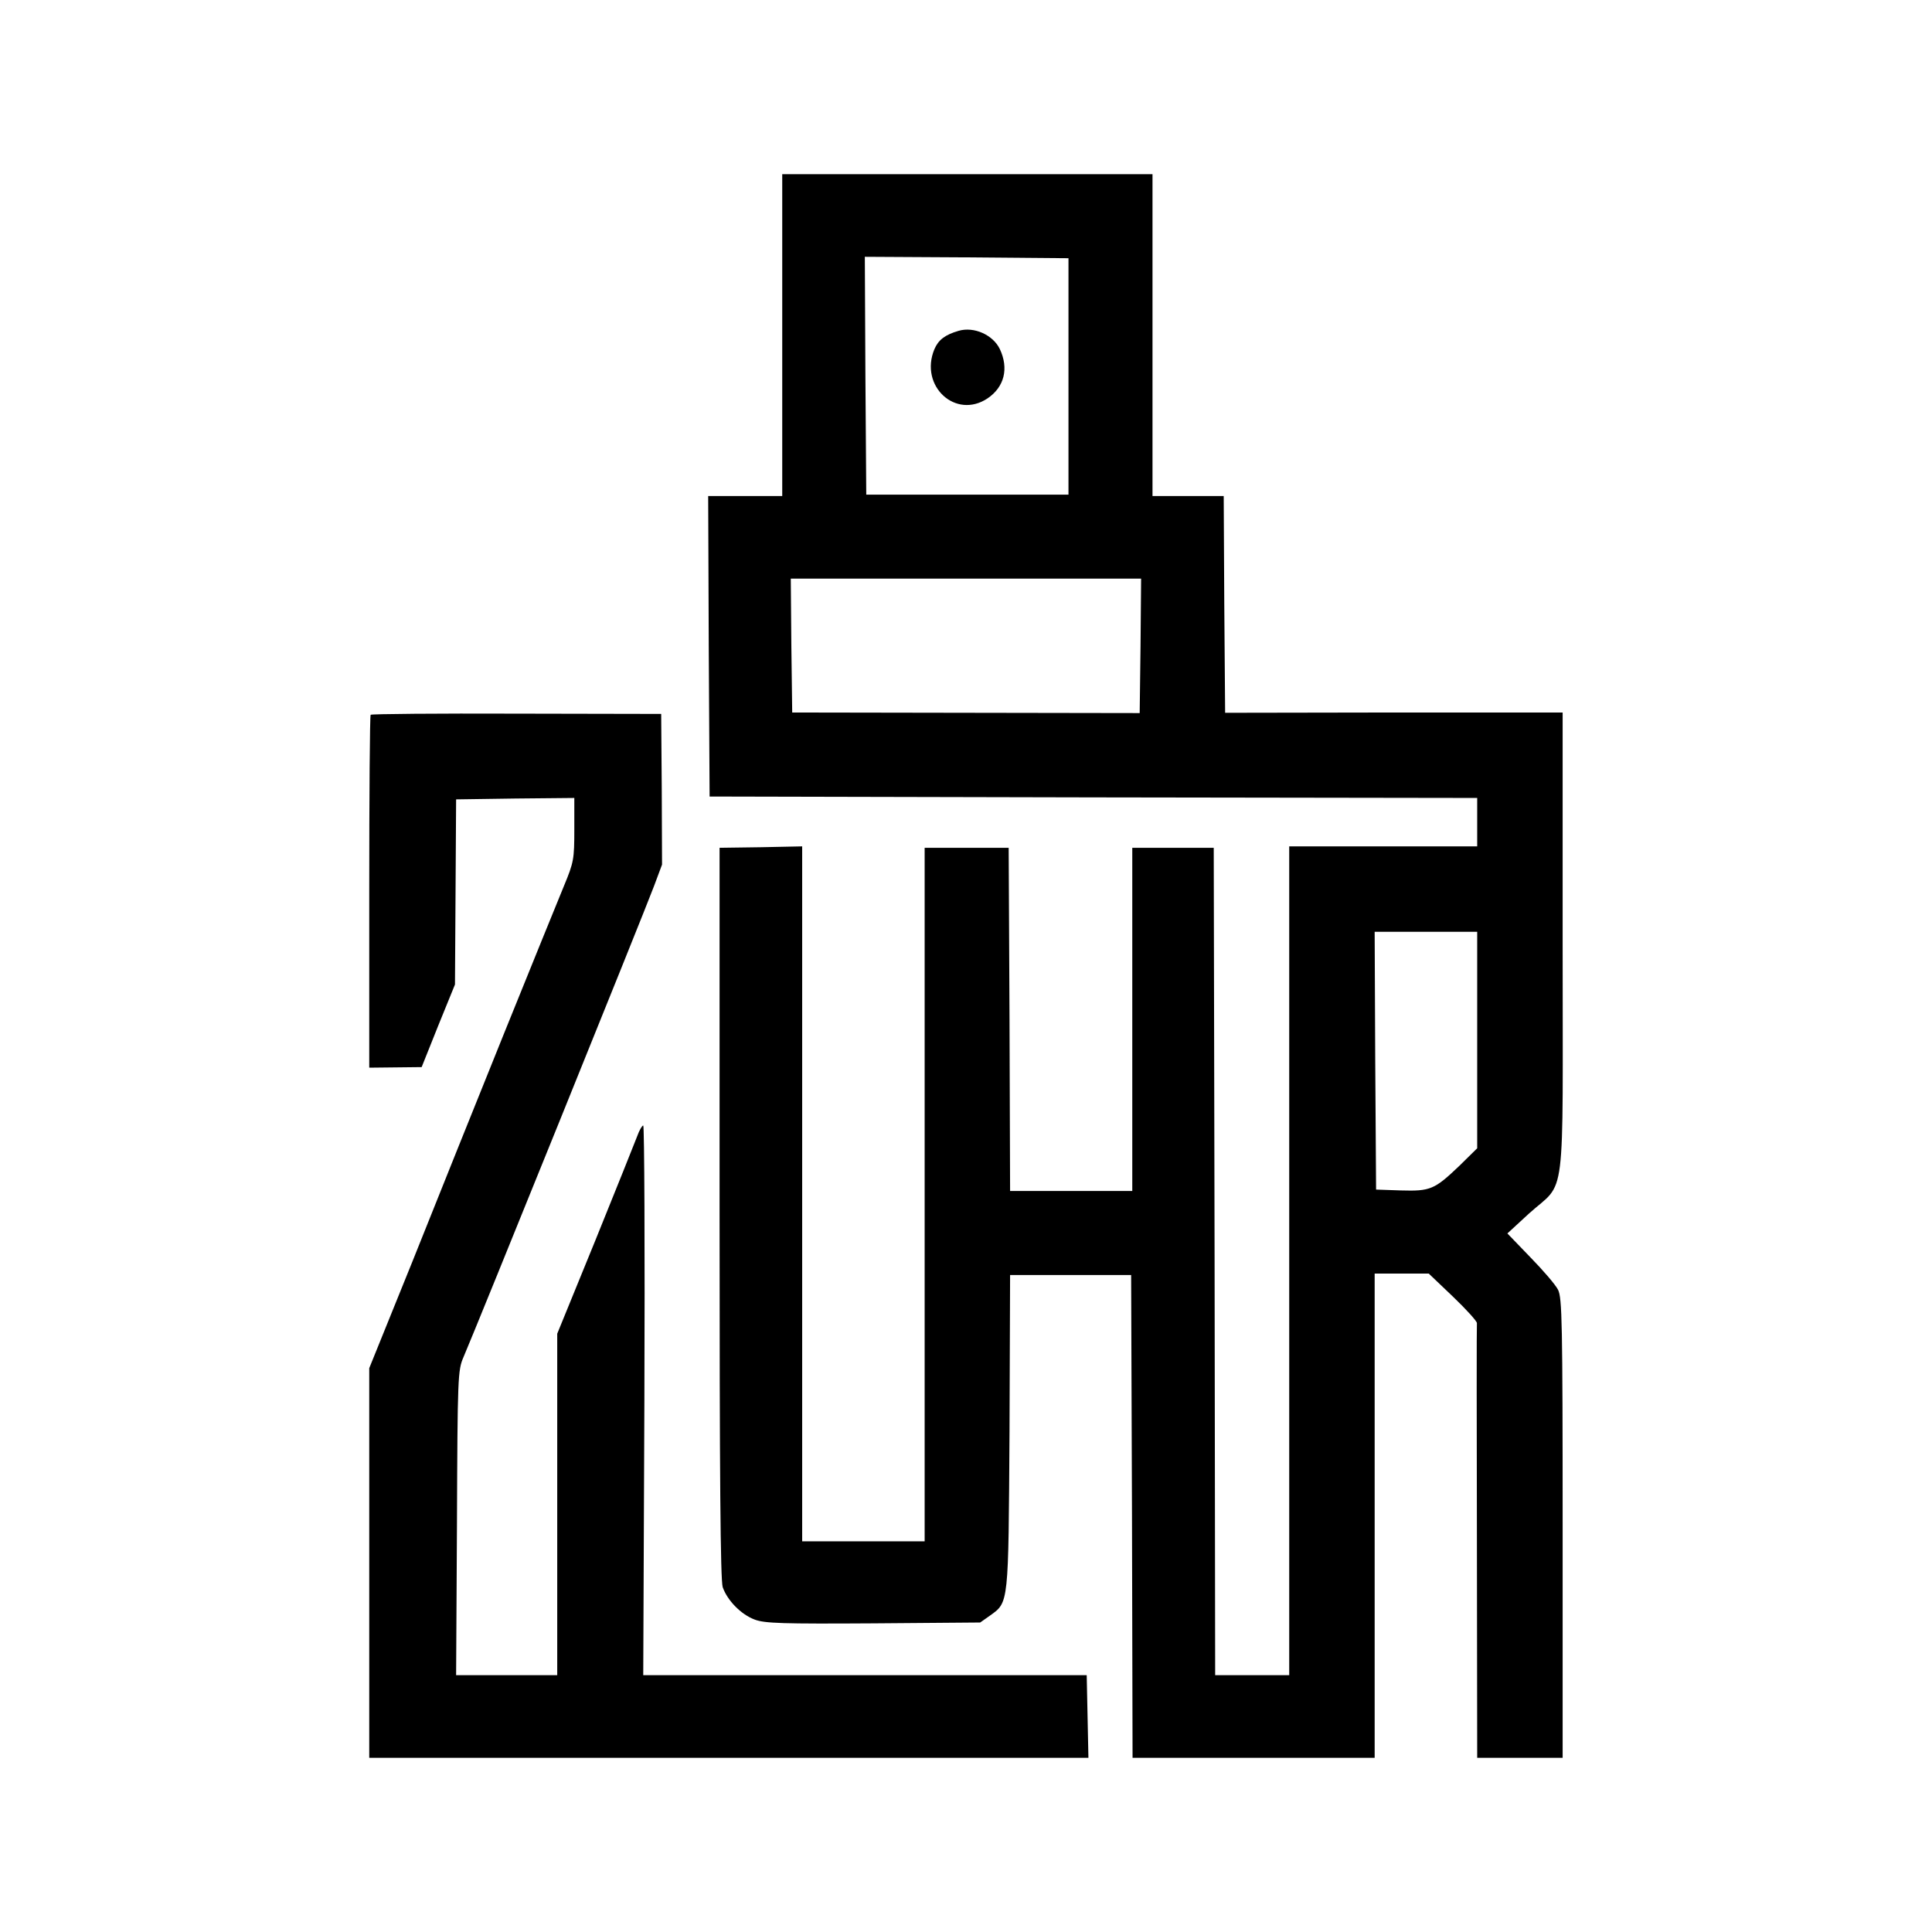
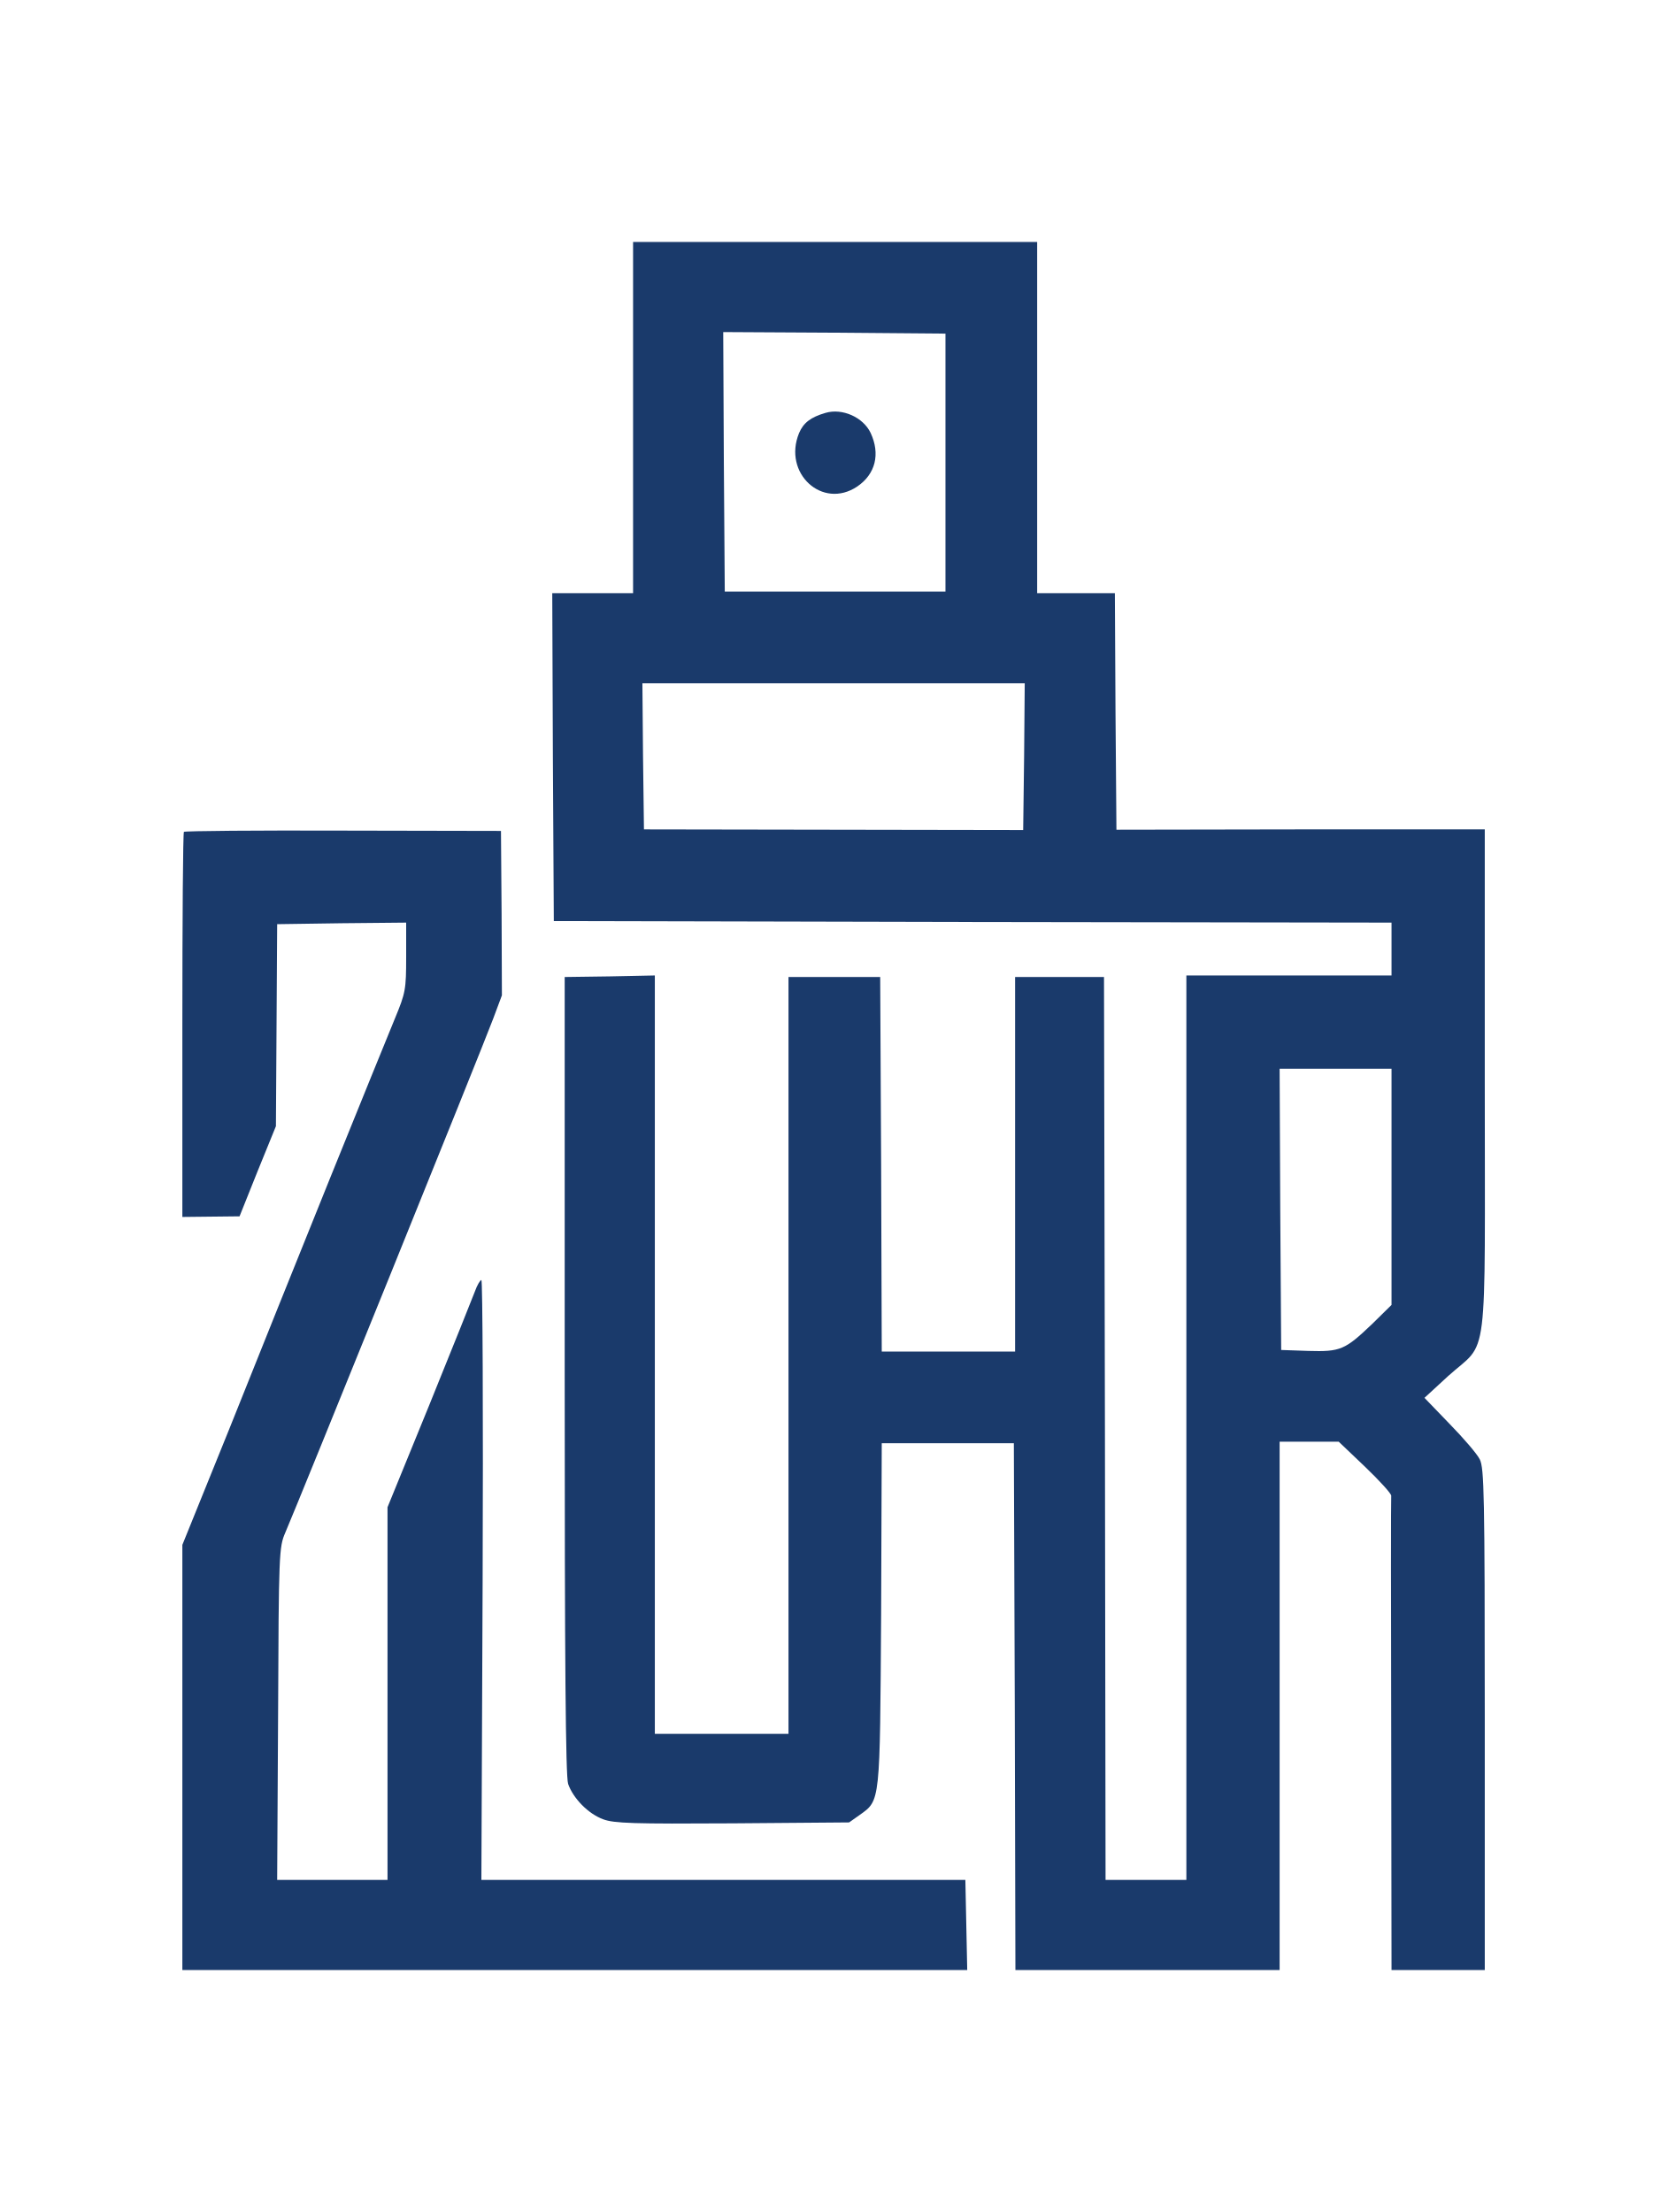
- <svg xmlns="http://www.w3.org/2000/svg" version="1.0" width="678.32pt" height="678.32pt" viewBox="-129.642 -61.16 678.324 678.324" preserveAspectRatio="xMidYMid meet">
-   <g transform="translate(-305,790) scale(0.1,-0.1)" fill="#000000" stroke="none">
+ <svg xmlns="http://www.w3.org/2000/svg" version="1.0" width="536.371pt" height="711.684pt" viewBox="-58.666 -77.84 536.371 711.684" preserveAspectRatio="xMidYMid meet">
+   <g transform="translate(-305,790) scale(0.1,-0.1)" fill="#1A3A6B" stroke="none">
    <path d="M4500 7335 l0 -565 -130 0 -130 0 2 -527 3 -528 1348 -3 1347 -2 0 -85 0 -85 -330 0 -330 0 0 -1455 0 -1455 -130 0 -130 0 -2 1452 -3 1453 -143 0 -143 0 0 -603 0 -602 -214 0 -215 0 -2 603 -3 602 -147 0 -148 0 0 -1217 0 -1218 -215 0 -215 0 0 1220 0 1220 -145 -3 -145 -2 0 -1281 c0 -928 3 -1290 11 -1315 16 -46 64 -96 113 -114 35 -13 97 -15 416 -13 l375 3 34 24 c67 48 65 36 69 646 l2 550 213 0 212 0 3 -847 2 -848 425 0 425 0 0 850 0 850 95 0 95 0 85 -81 c47 -45 85 -87 84 -93 -1 -6 -1 -352 0 -768 l1 -758 150 0 150 0 0 805 c0 728 -2 809 -16 838 -9 18 -53 69 -98 115 l-80 83 76 70 c132 119 118 11 118 948 l0 811 -592 0 -593 -1 -3 381 -2 380 -125 0 -125 0 0 565 0 565 -650 0 -650 0 0 -565z m1005 -145 l0 -415 -355 0 -355 0 -3 418 -2 417 357 -2 358 -3 0 -415z m253 -946 l-3 -236 -610 1 -610 1 -3 235 -2 235 615 0 615 0 -2 -236z m1182 -1384 l0 -380 -62 -61 c-88 -84 -102 -90 -206 -87 l-87 3 -3 453 -2 452 180 0 180 0 0 -380z" />
    <path d="M5119 7350 c-48 -14 -71 -32 -85 -65 -53 -129 75 -247 187 -172 59 40 75 105 43 173 -24 50 -91 80 -145 64z" />
    <path d="M3055 6002 c-3 -3 -5 -283 -5 -622 l0 -617 92 1 92 1 58 145 59 145 2 325 2 325 208 3 207 2 0 -110 c0 -105 -2 -116 -36 -198 -20 -48 -114 -280 -210 -517 -95 -236 -241 -598 -323 -804 l-151 -373 0 -684 0 -684 1263 0 1262 0 -3 145 -3 145 -778 0 -779 0 4 965 c2 531 0 965 -4 965 -4 0 -14 -17 -21 -37 -8 -21 -74 -186 -147 -366 l-134 -328 0 -600 0 -599 -177 0 -178 0 3 535 c2 515 3 536 23 582 46 107 632 1555 669 1654 l28 75 -1 265 -2 264 -507 1 c-279 1 -510 -1 -513 -4z" />
  </g>
</svg>
